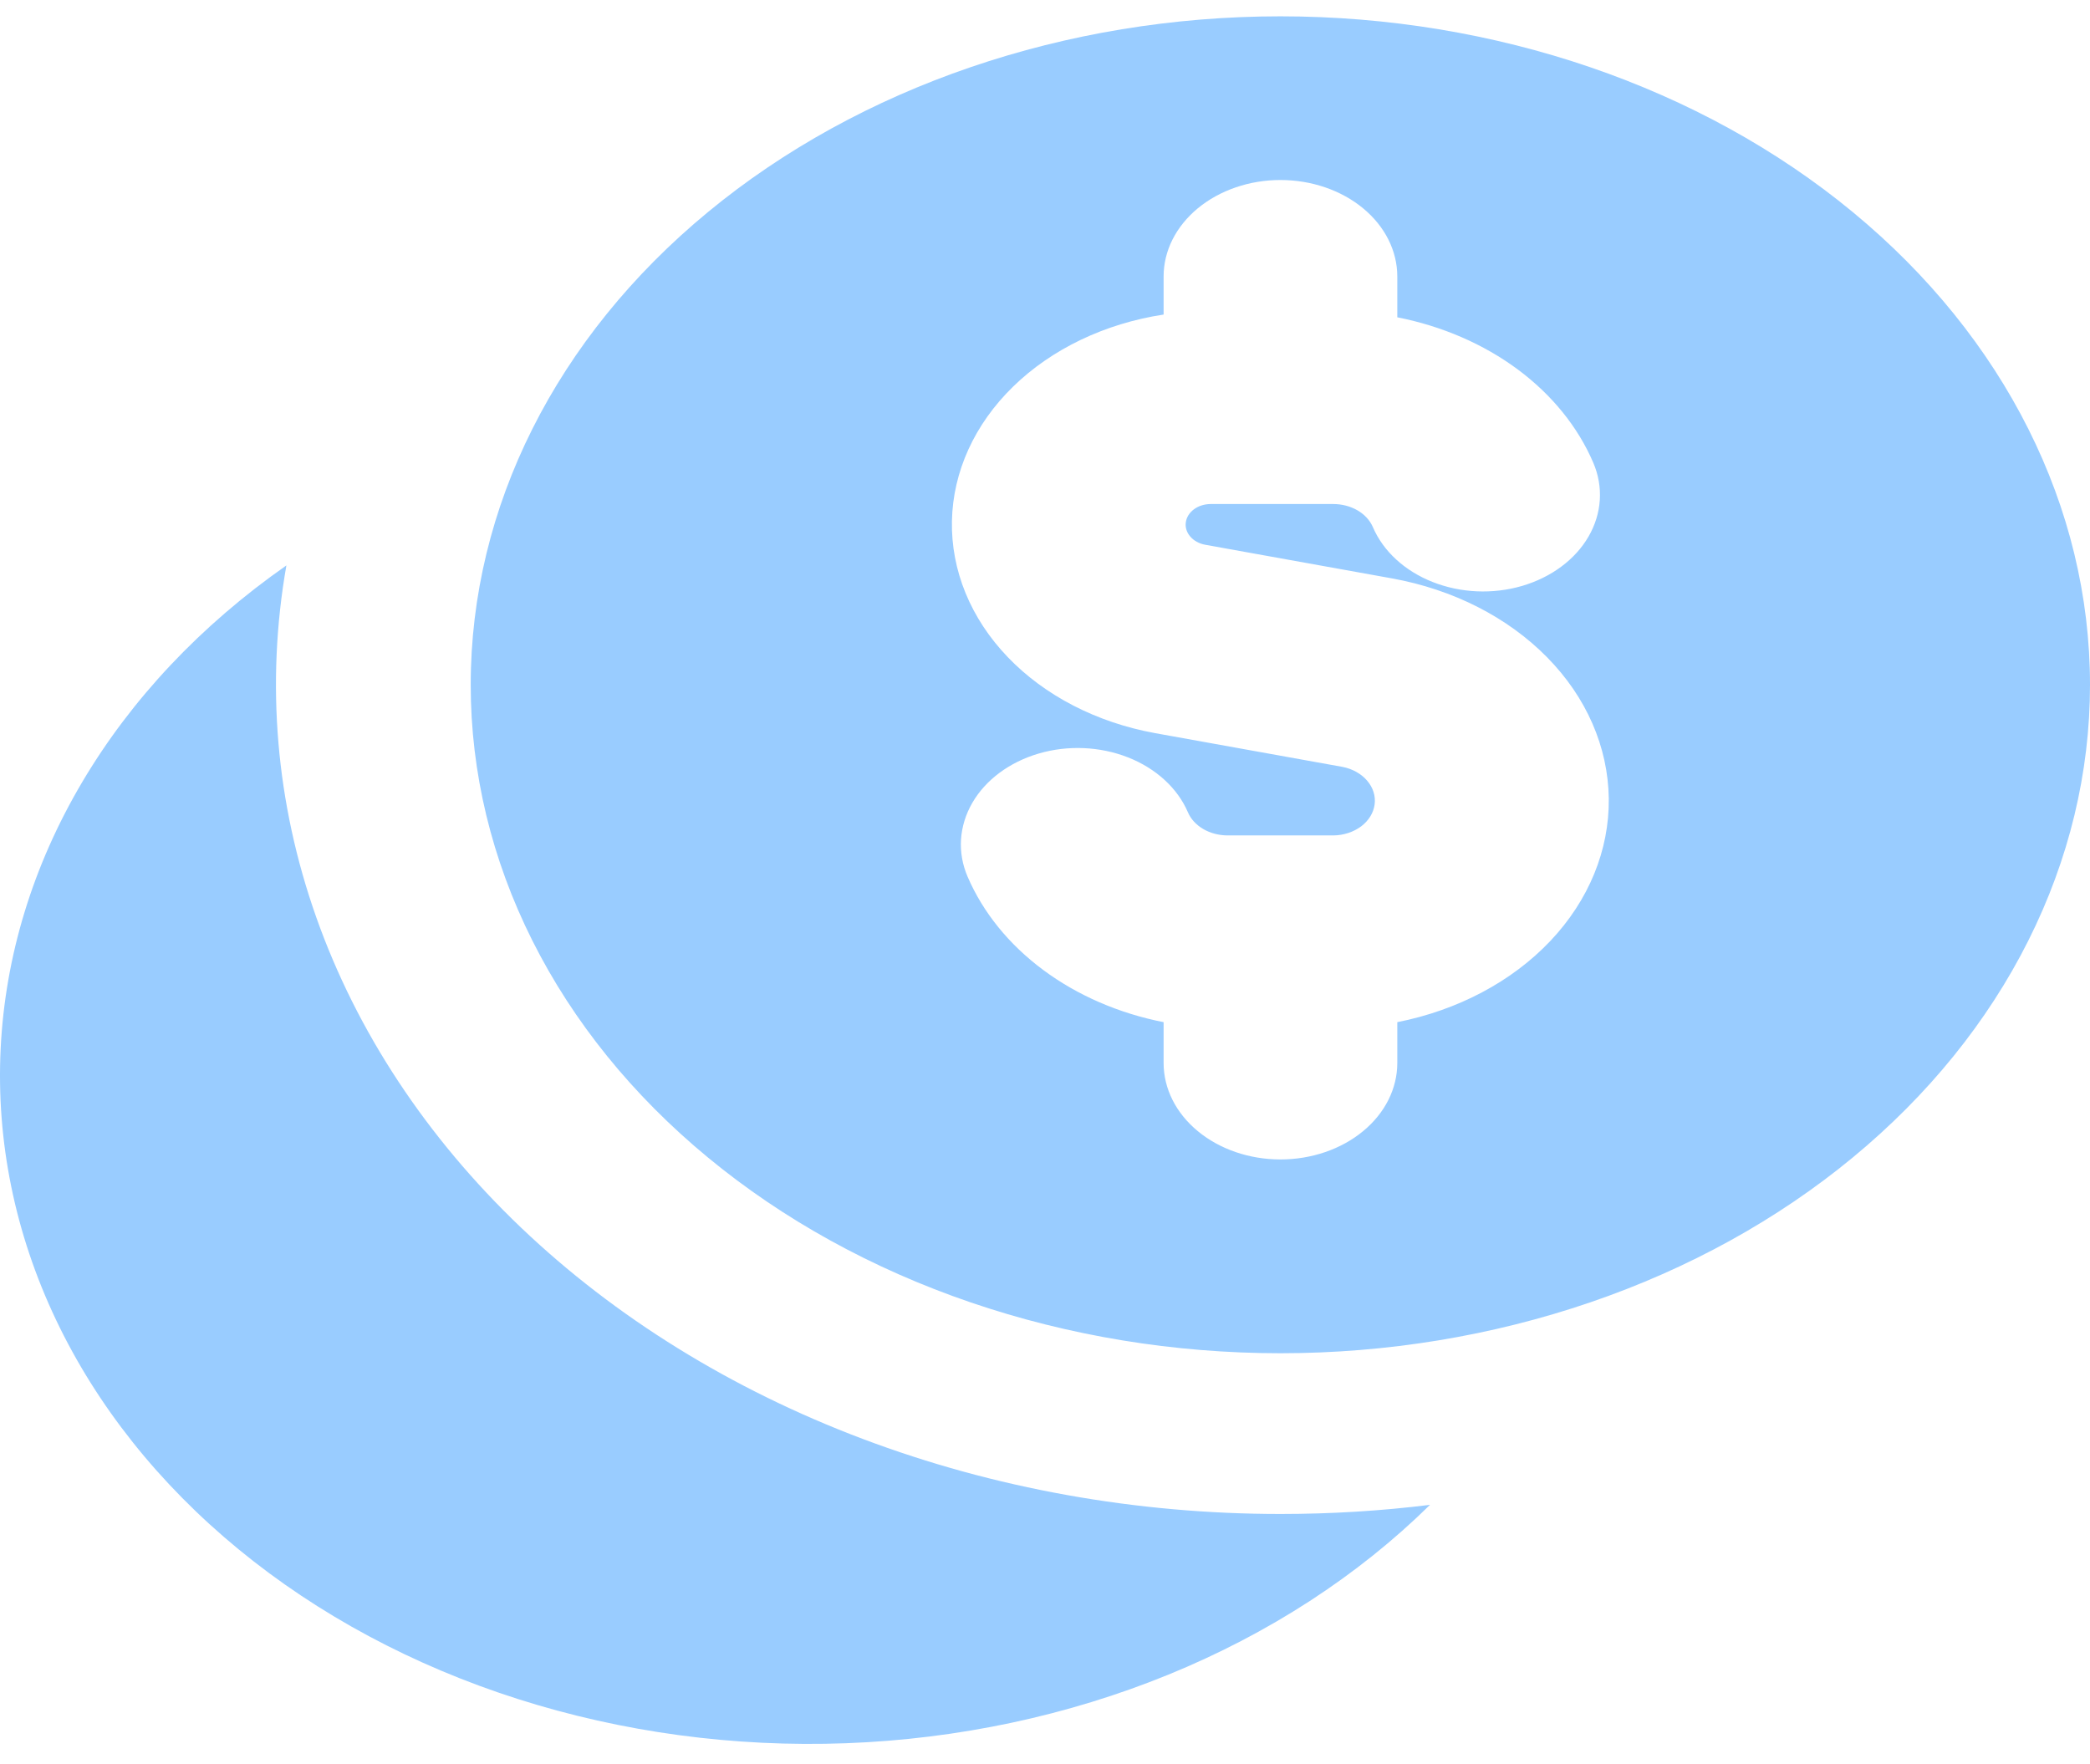
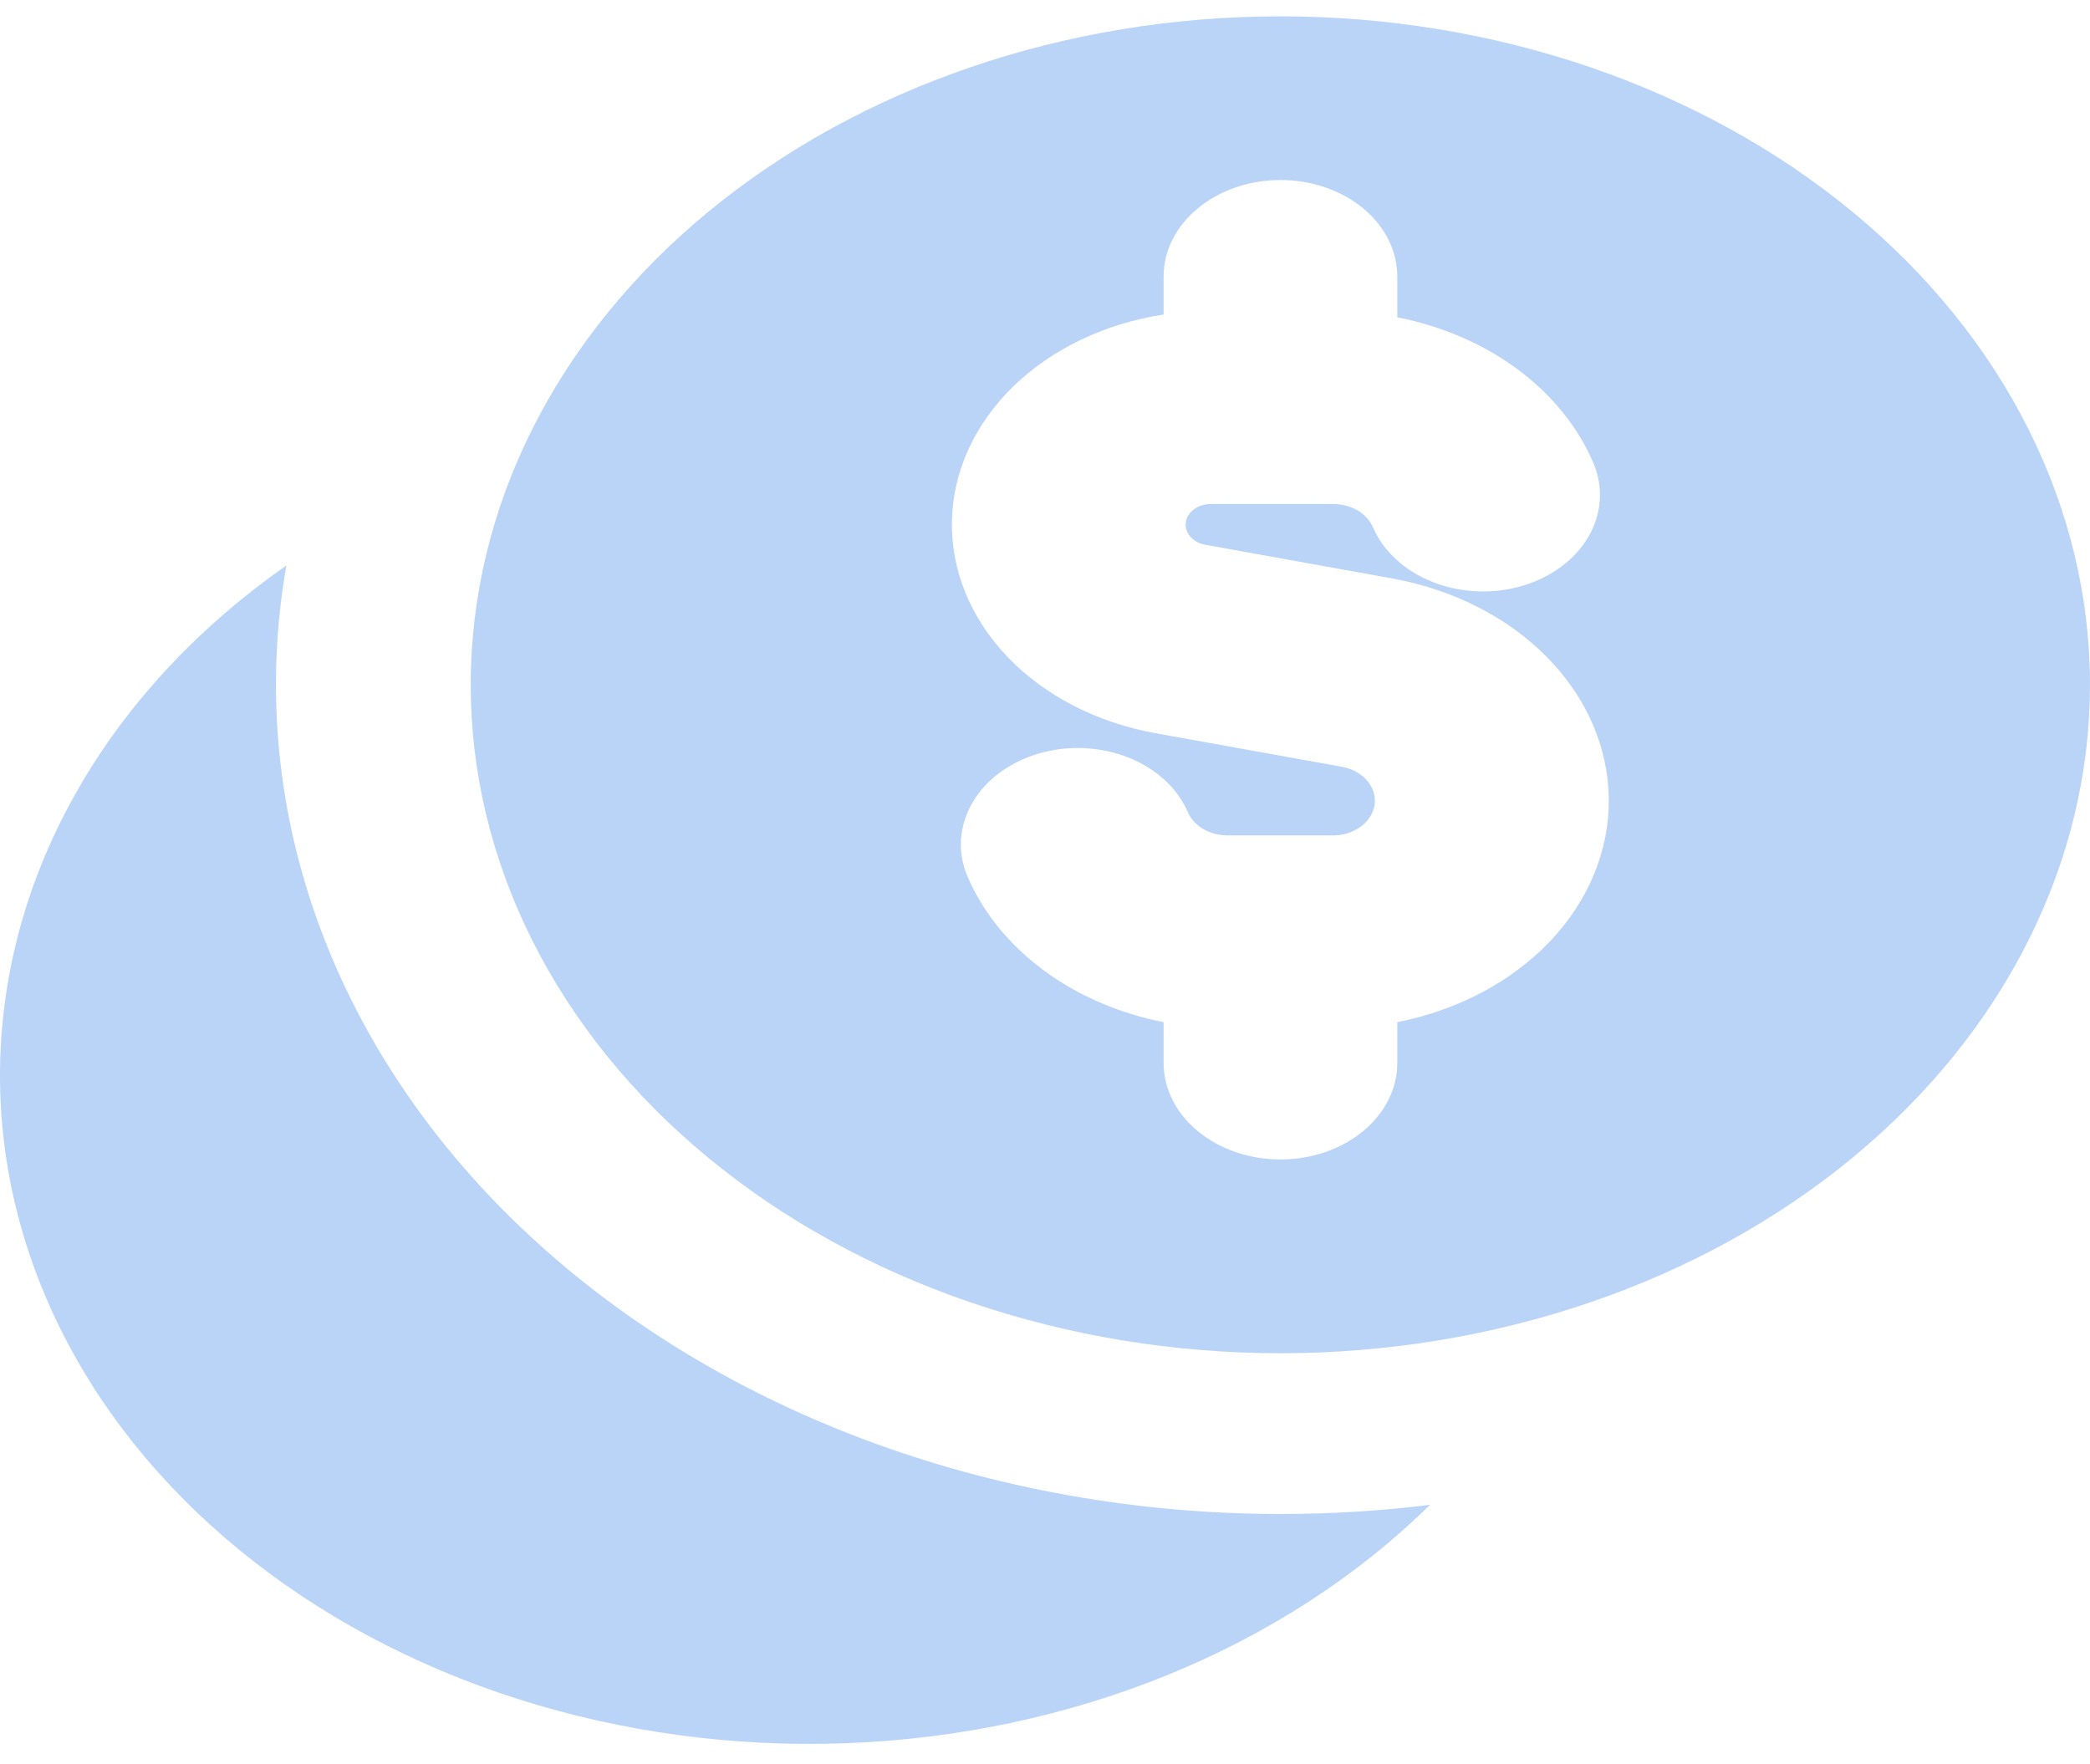
<svg xmlns="http://www.w3.org/2000/svg" width="32" height="27" viewBox="0 0 32 27" fill="none">
  <defs>
    <linearGradient id="gradient5" x1="0%" y1="0%" x2="100%" y2="100%" gradientTransform="rotate(135)">
-       <stop offset="0%" stop-color="hsl(210, 100%, 80%)" />
-       <stop offset="100%" stop-color="hsl(210, 100%, 80%)" />
+       <stop offset="0%" stop-color="hsl(215, 80%, 85%)" />
+       <stop offset="100%" stop-color="hsl(215, 80%, 85%)" />
    </linearGradient>
  </defs>
  <path id="despesas-select" fill-rule="evenodd" clip-rule="evenodd" d="M32 10.485C32 11.829 31.679 13.159 31.056 14.401C30.433 15.643 29.52 16.771 28.369 17.721C27.218 18.672 25.852 19.426 24.348 19.94C22.844 20.454 21.232 20.719 19.604 20.719C17.976 20.719 16.364 20.454 14.86 19.94C13.356 19.426 11.989 18.672 10.838 17.721C9.687 16.771 8.774 15.643 8.151 14.401C7.528 13.159 7.207 11.829 7.207 10.485C7.207 7.77 8.513 5.167 10.838 3.248C13.163 1.328 16.316 0.25 19.604 0.25C22.891 0.25 26.044 1.328 28.369 3.248C30.694 5.167 32 7.77 32 10.485ZM19.605 2.756C20.079 2.756 20.535 2.912 20.87 3.189C21.206 3.466 21.394 3.842 21.394 4.233V4.858C22.08 4.993 22.713 5.267 23.238 5.656C23.762 6.045 24.16 6.537 24.395 7.085C24.553 7.455 24.527 7.861 24.322 8.215C24.118 8.568 23.751 8.84 23.304 8.971C22.856 9.102 22.364 9.08 21.936 8.911C21.507 8.742 21.178 8.439 21.02 8.07C20.975 7.966 20.893 7.877 20.785 7.814C20.676 7.751 20.546 7.717 20.414 7.717H18.534C18.44 7.718 18.35 7.746 18.28 7.798C18.21 7.85 18.166 7.921 18.156 7.998C18.145 8.075 18.17 8.152 18.224 8.215C18.278 8.278 18.359 8.323 18.45 8.34L21.315 8.856C22.249 9.025 23.085 9.451 23.687 10.063C24.29 10.675 24.622 11.438 24.632 12.227C24.641 13.016 24.326 13.784 23.738 14.406C23.149 15.028 22.323 15.466 21.394 15.65V16.275C21.394 16.667 21.206 17.042 20.87 17.319C20.535 17.596 20.079 17.752 19.605 17.752C19.13 17.752 18.675 17.596 18.34 17.319C18.004 17.042 17.816 16.667 17.816 16.275V15.65C17.13 15.515 16.497 15.24 15.973 14.851C15.449 14.462 15.051 13.971 14.815 13.423C14.736 13.24 14.702 13.046 14.714 12.853C14.727 12.659 14.785 12.469 14.886 12.294C15.09 11.94 15.457 11.668 15.904 11.537C16.351 11.406 16.843 11.428 17.271 11.596C17.7 11.765 18.029 12.067 18.188 12.436C18.232 12.54 18.314 12.629 18.423 12.693C18.531 12.756 18.661 12.79 18.794 12.791H20.416C20.573 12.789 20.724 12.739 20.841 12.652C20.957 12.564 21.03 12.445 21.047 12.316C21.064 12.187 21.023 12.057 20.931 11.951C20.84 11.845 20.705 11.77 20.552 11.741L17.687 11.225C16.794 11.063 15.996 10.652 15.429 10.06C14.861 9.468 14.56 8.732 14.575 7.977C14.59 7.222 14.921 6.495 15.512 5.919C16.103 5.343 16.917 4.953 17.816 4.816V4.233C17.816 4.039 17.862 3.847 17.952 3.668C18.042 3.489 18.174 3.326 18.34 3.189C18.506 3.052 18.703 2.943 18.92 2.869C19.137 2.794 19.37 2.756 19.605 2.756ZM19.605 23.18C20.383 23.18 21.148 23.133 21.895 23.04C20.792 24.126 19.428 25.012 17.889 25.64C16.35 26.268 14.67 26.626 12.955 26.69C11.24 26.754 9.528 26.523 7.926 26.012C6.325 25.501 4.87 24.721 3.653 23.721C2.436 22.721 1.483 21.524 0.856 20.204C0.229 18.885 -0.059 17.472 0.01 16.056C0.079 14.64 0.503 13.251 1.257 11.977C2.01 10.703 3.075 9.573 4.385 8.657C4.068 10.46 4.224 12.298 4.843 14.046C5.462 15.795 6.53 17.413 7.973 18.791C9.417 20.169 11.203 21.274 13.21 22.031C15.217 22.788 17.398 23.18 19.605 23.18Z" fill="url(#gradient5)" />
</svg>
